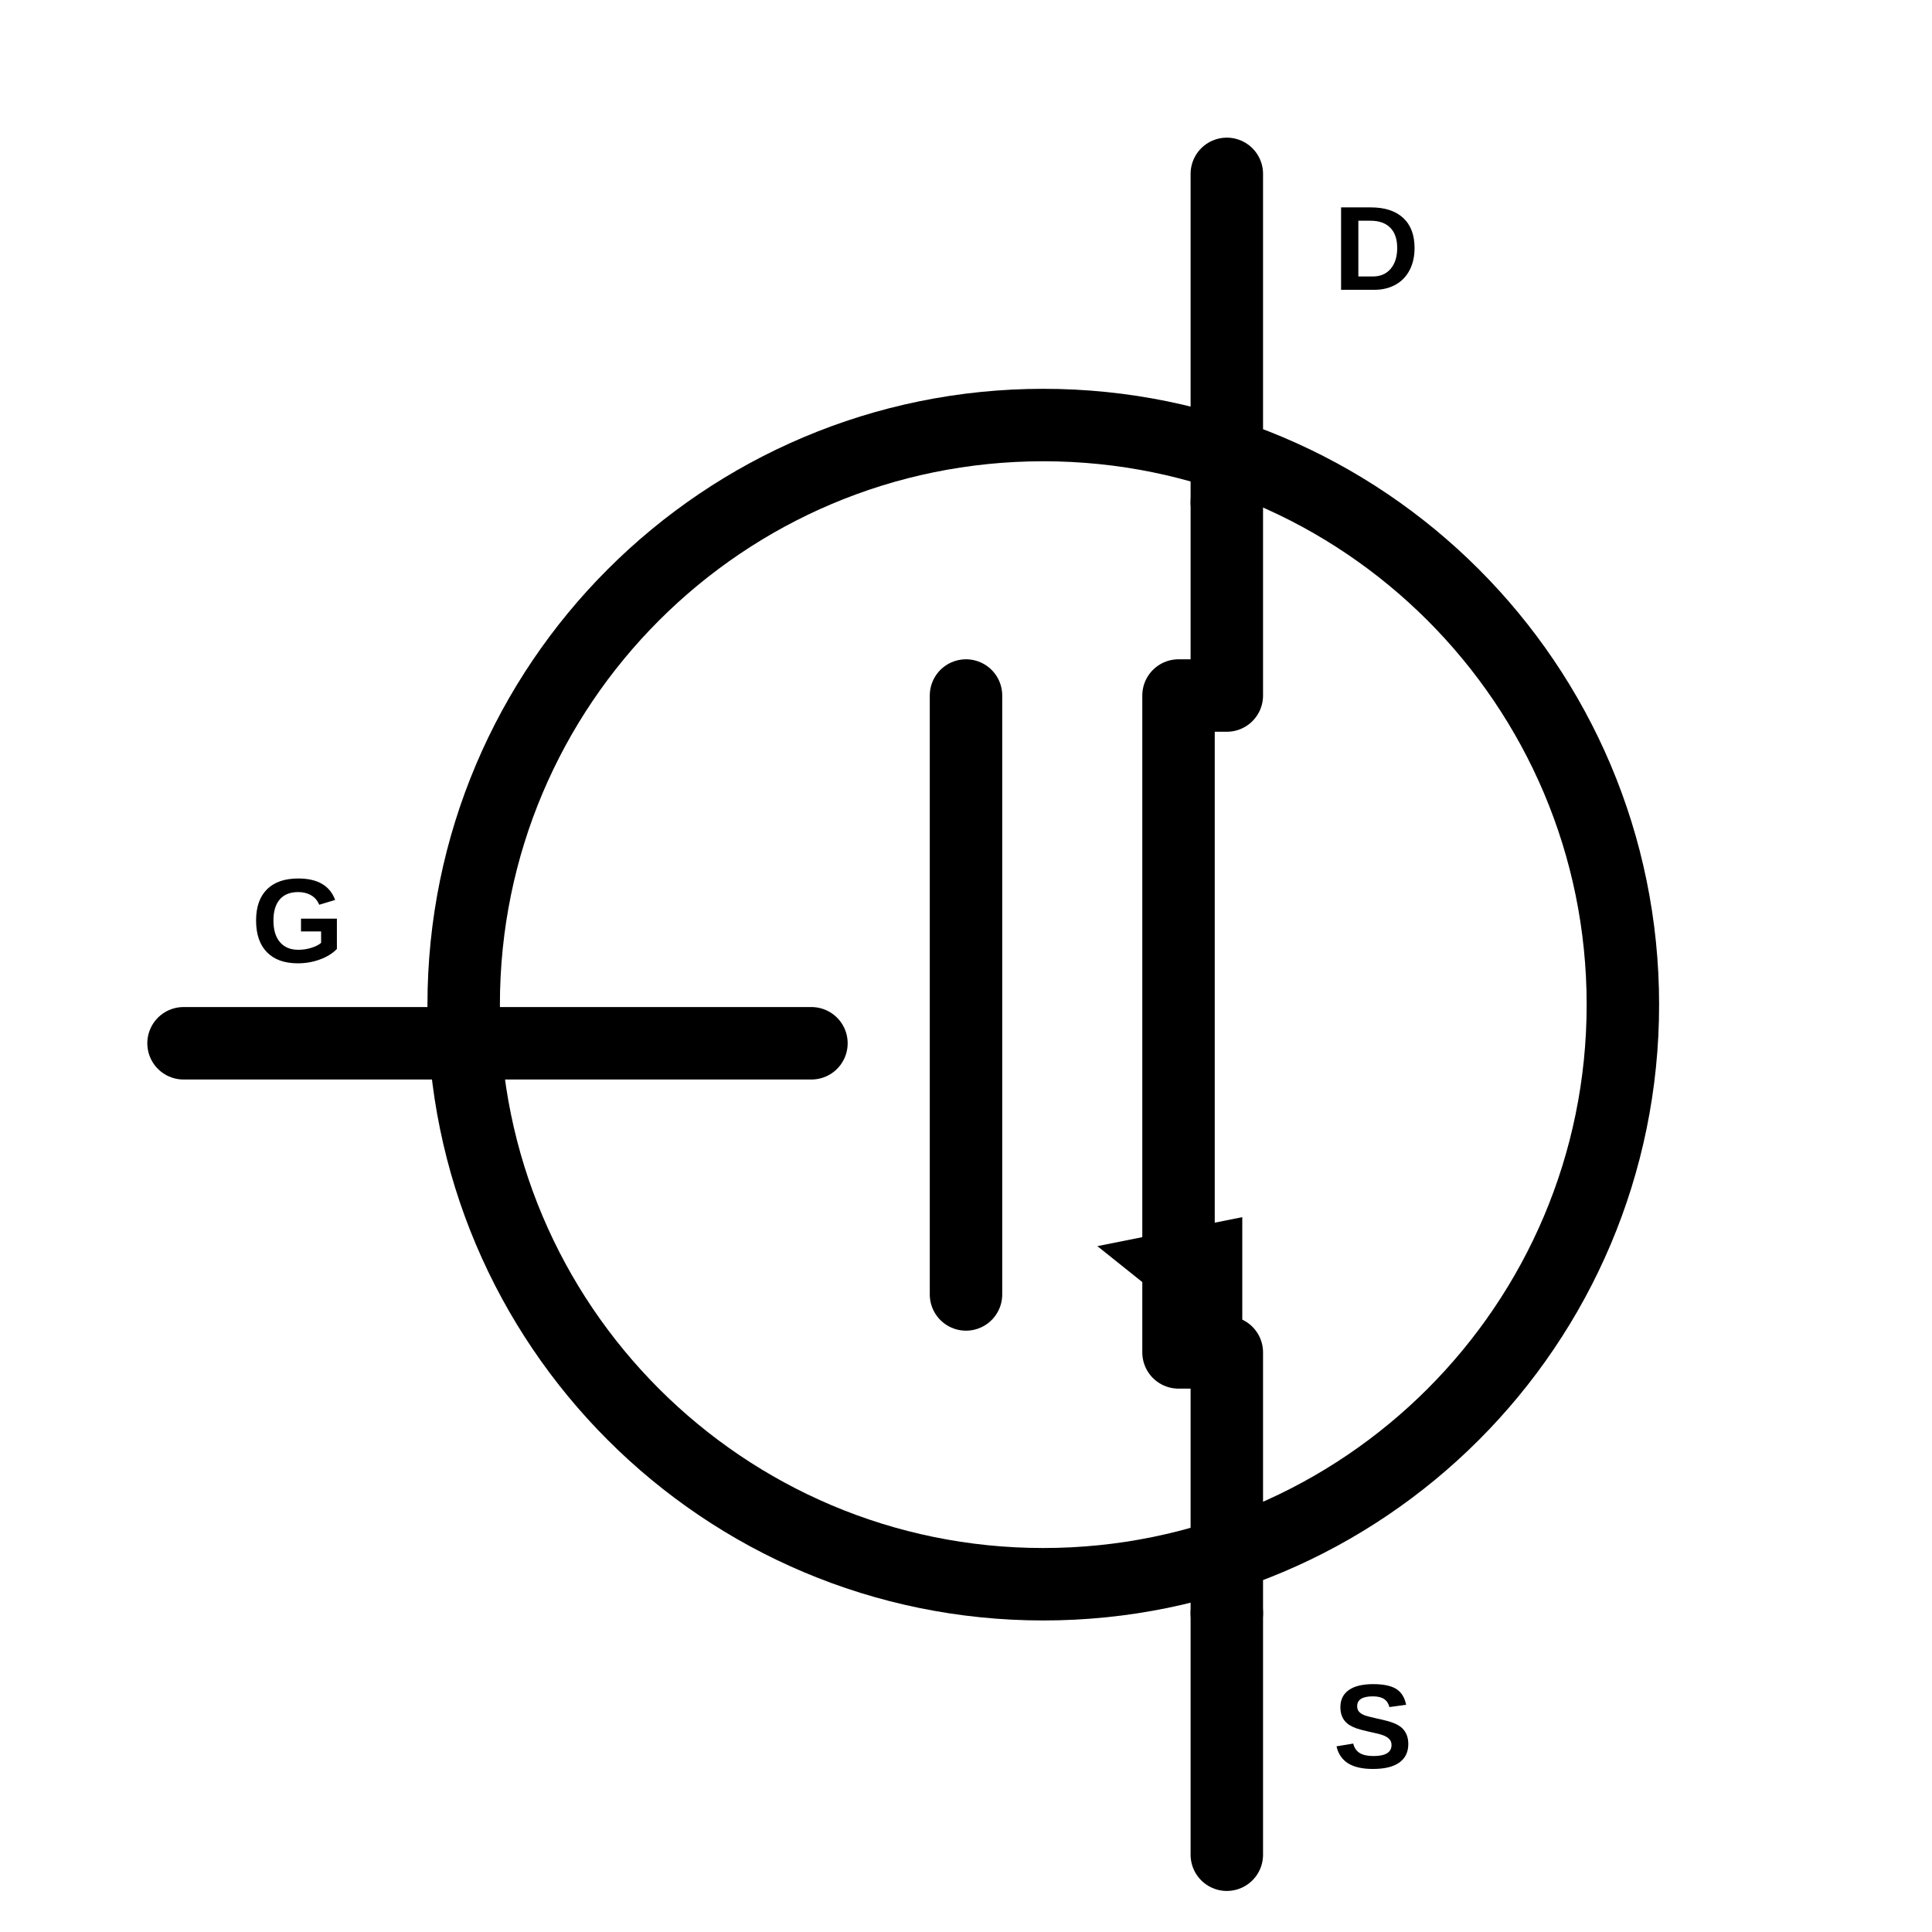
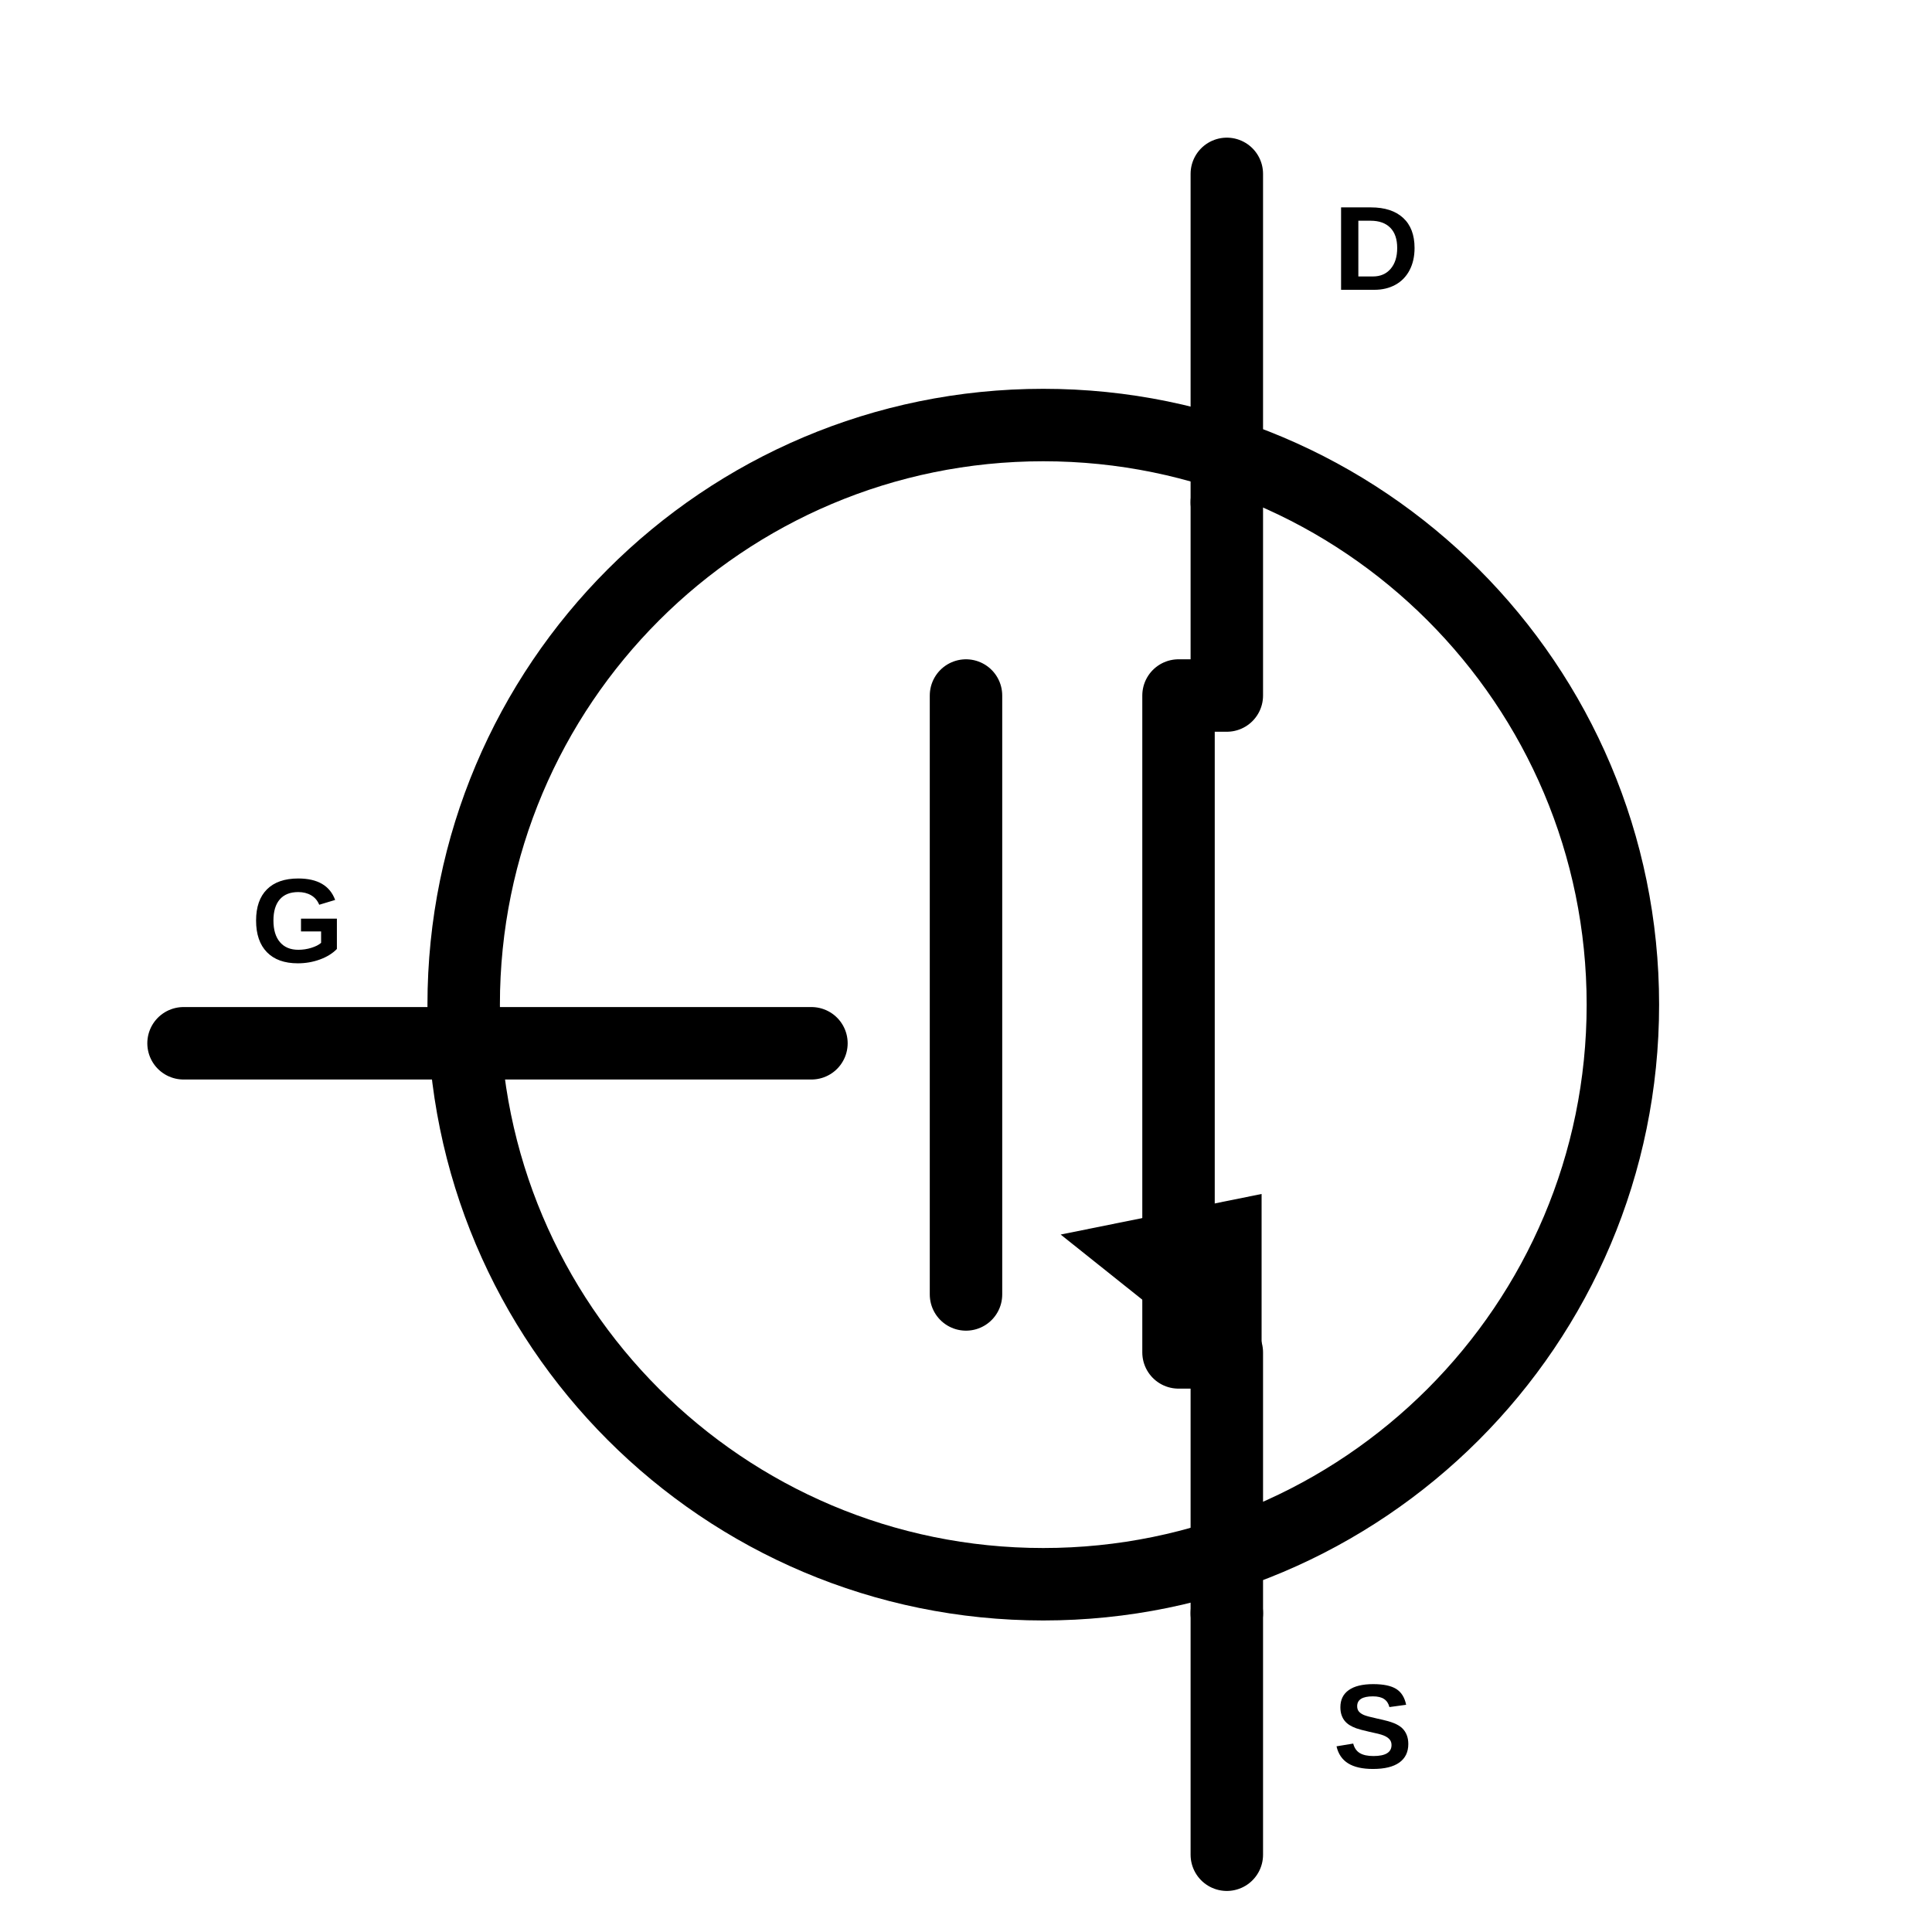
<svg xmlns="http://www.w3.org/2000/svg" viewBox="0 0 1000 1000">
  <g fill="none" stroke="currentColor" stroke-width="37.5" stroke-linecap="round" stroke-linejoin="round">
    <circle cx="540" cy="520" r="300" />
    <line x1="95" y1="540" x2="420" y2="540" />
    <line x1="500" y1="360" x2="500" y2="670" />
    <polyline points="635,260 635,360 610,360 610,700 635,700 635,835" />
    <line x1="635" y1="90" x2="635" y2="260" />
    <line x1="635" y1="835" x2="635" y2="960" />
  </g>
-   <polygon fill="currentColor" stroke="none" points="568,645 643,705 643,630" />
+   <polygon fill="currentColor" stroke="none" points="549,639 653,722 653,618" />
  <text fill="currentColor" stroke="none" font-family="Arial,Helvetica,sans-serif" font-size="62" font-weight="700" x="130" y="498">G</text>
  <text fill="currentColor" stroke="none" font-family="Arial,Helvetica,sans-serif" font-size="62" font-weight="700" x="690" y="150">D</text>
  <text fill="currentColor" stroke="none" font-family="Arial,Helvetica,sans-serif" font-size="62" font-weight="700" x="690" y="915">S</text>
</svg>
